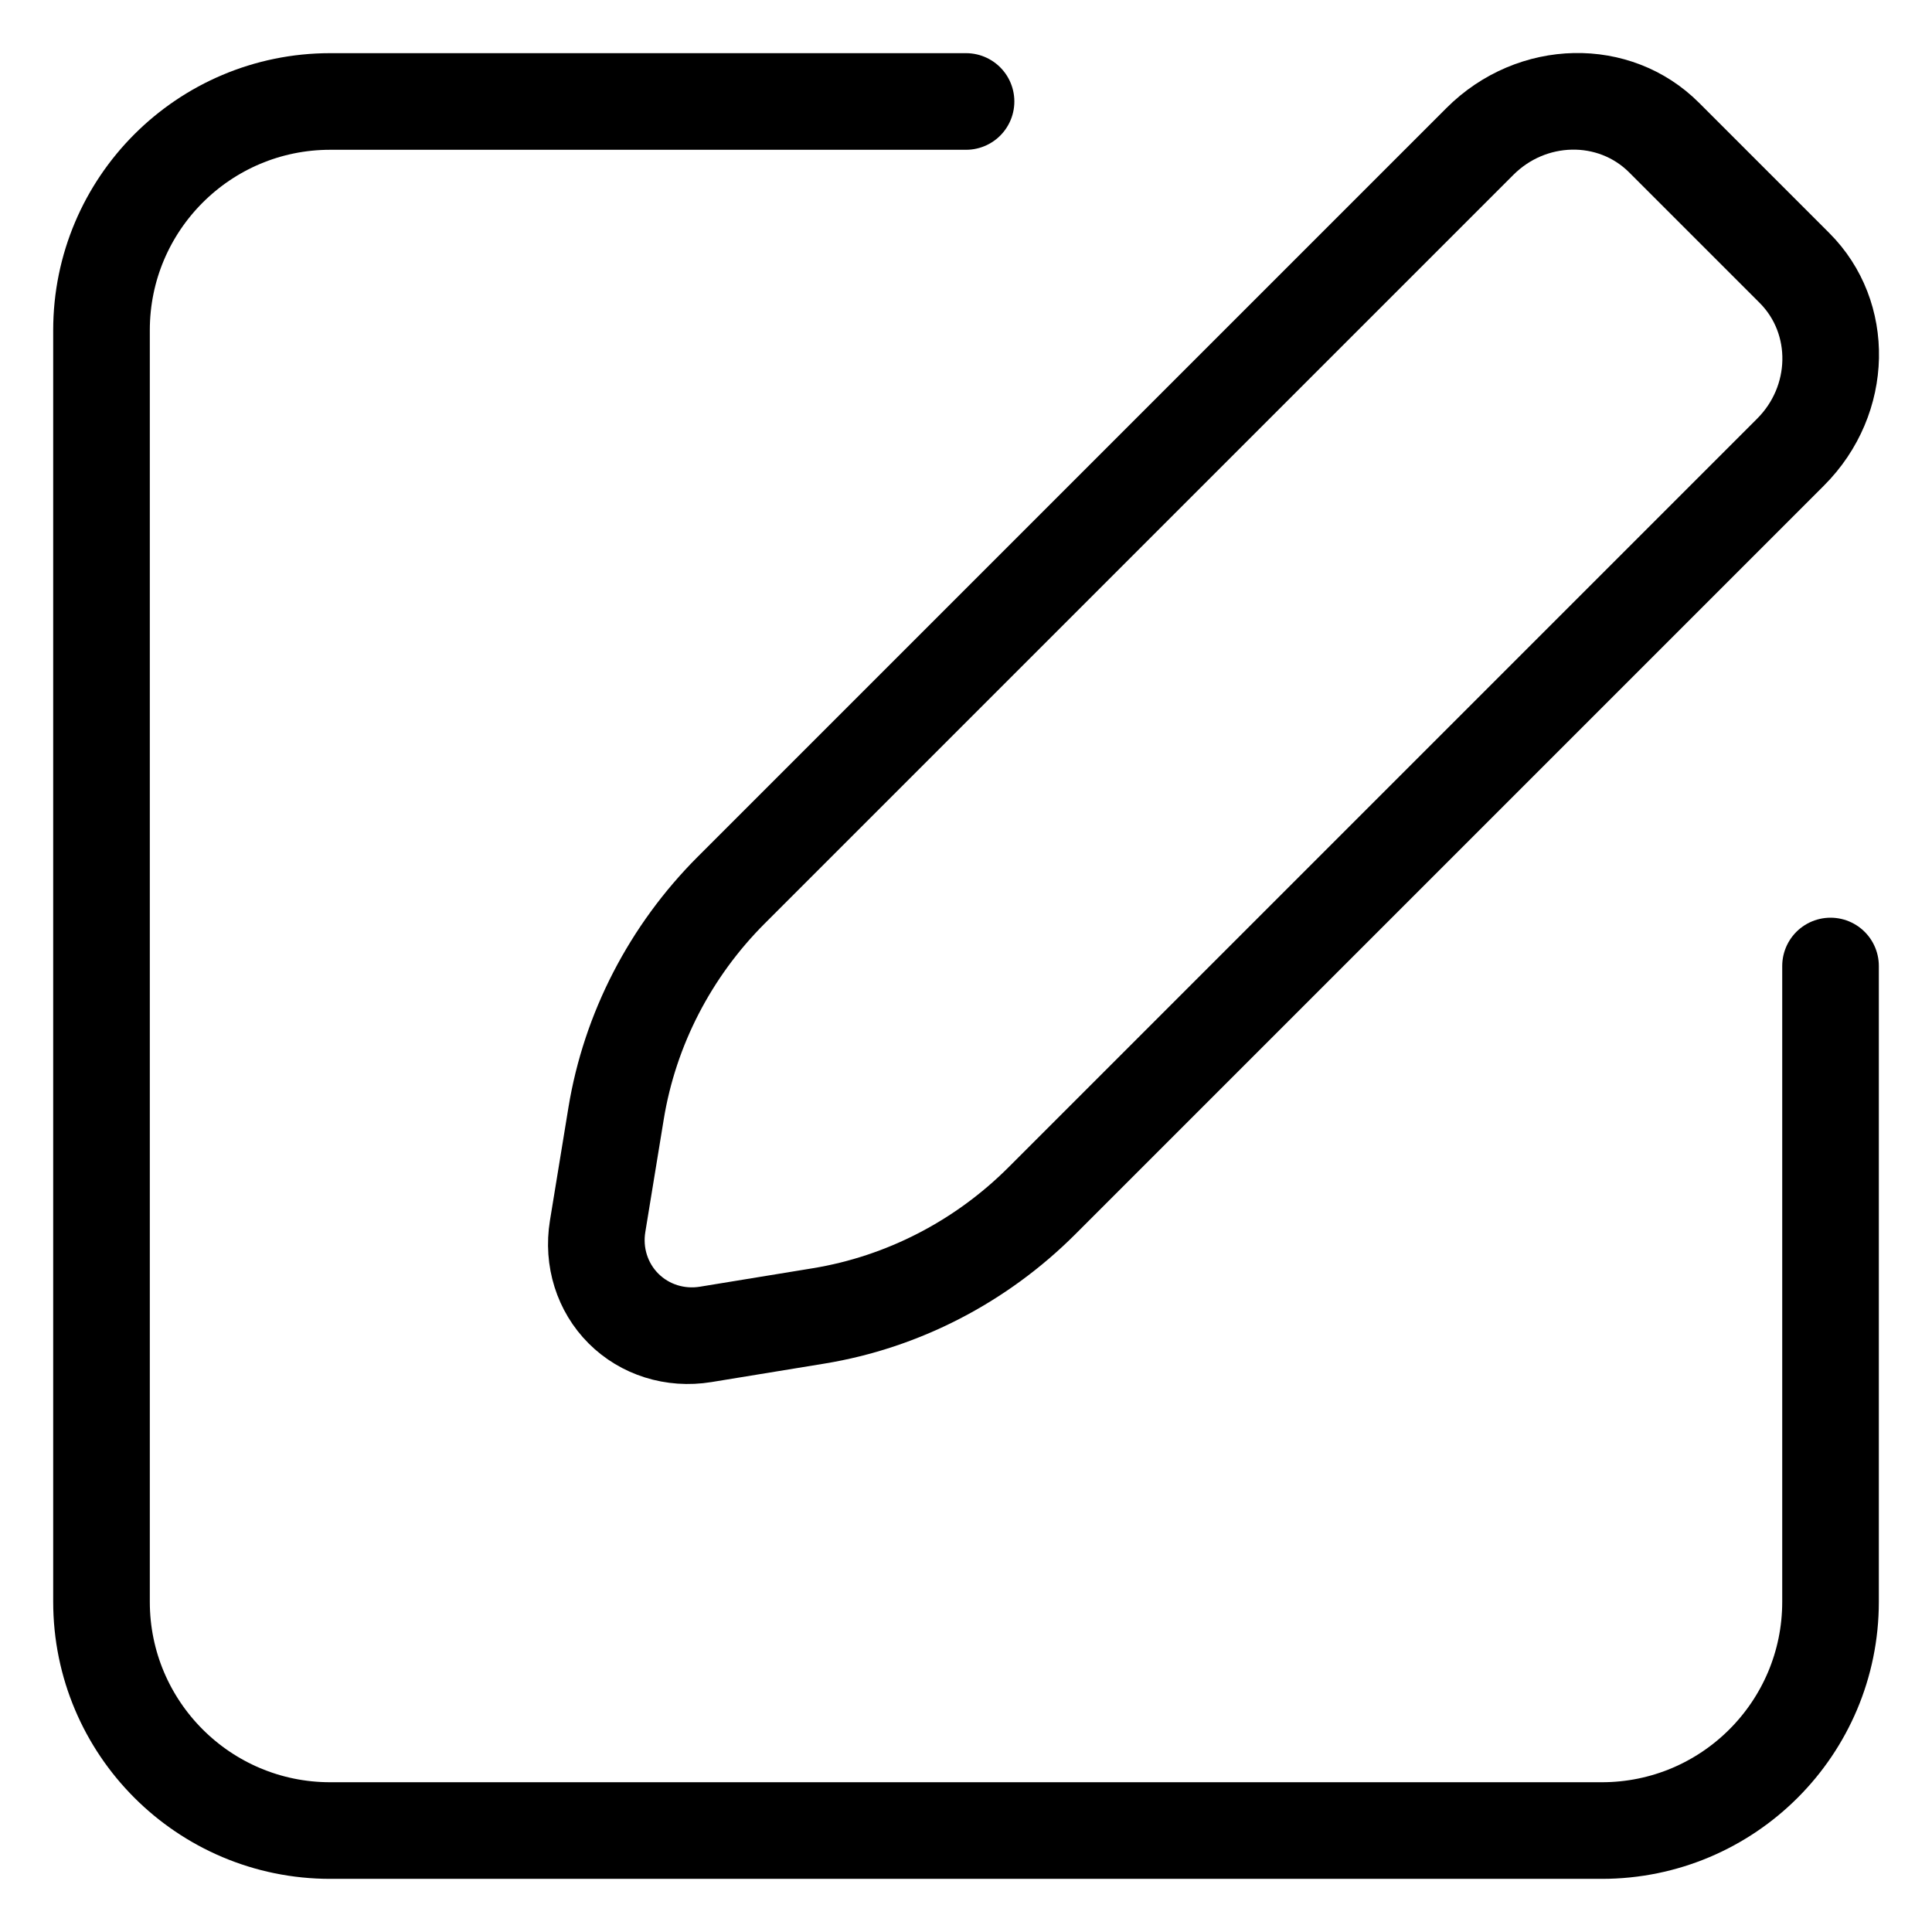
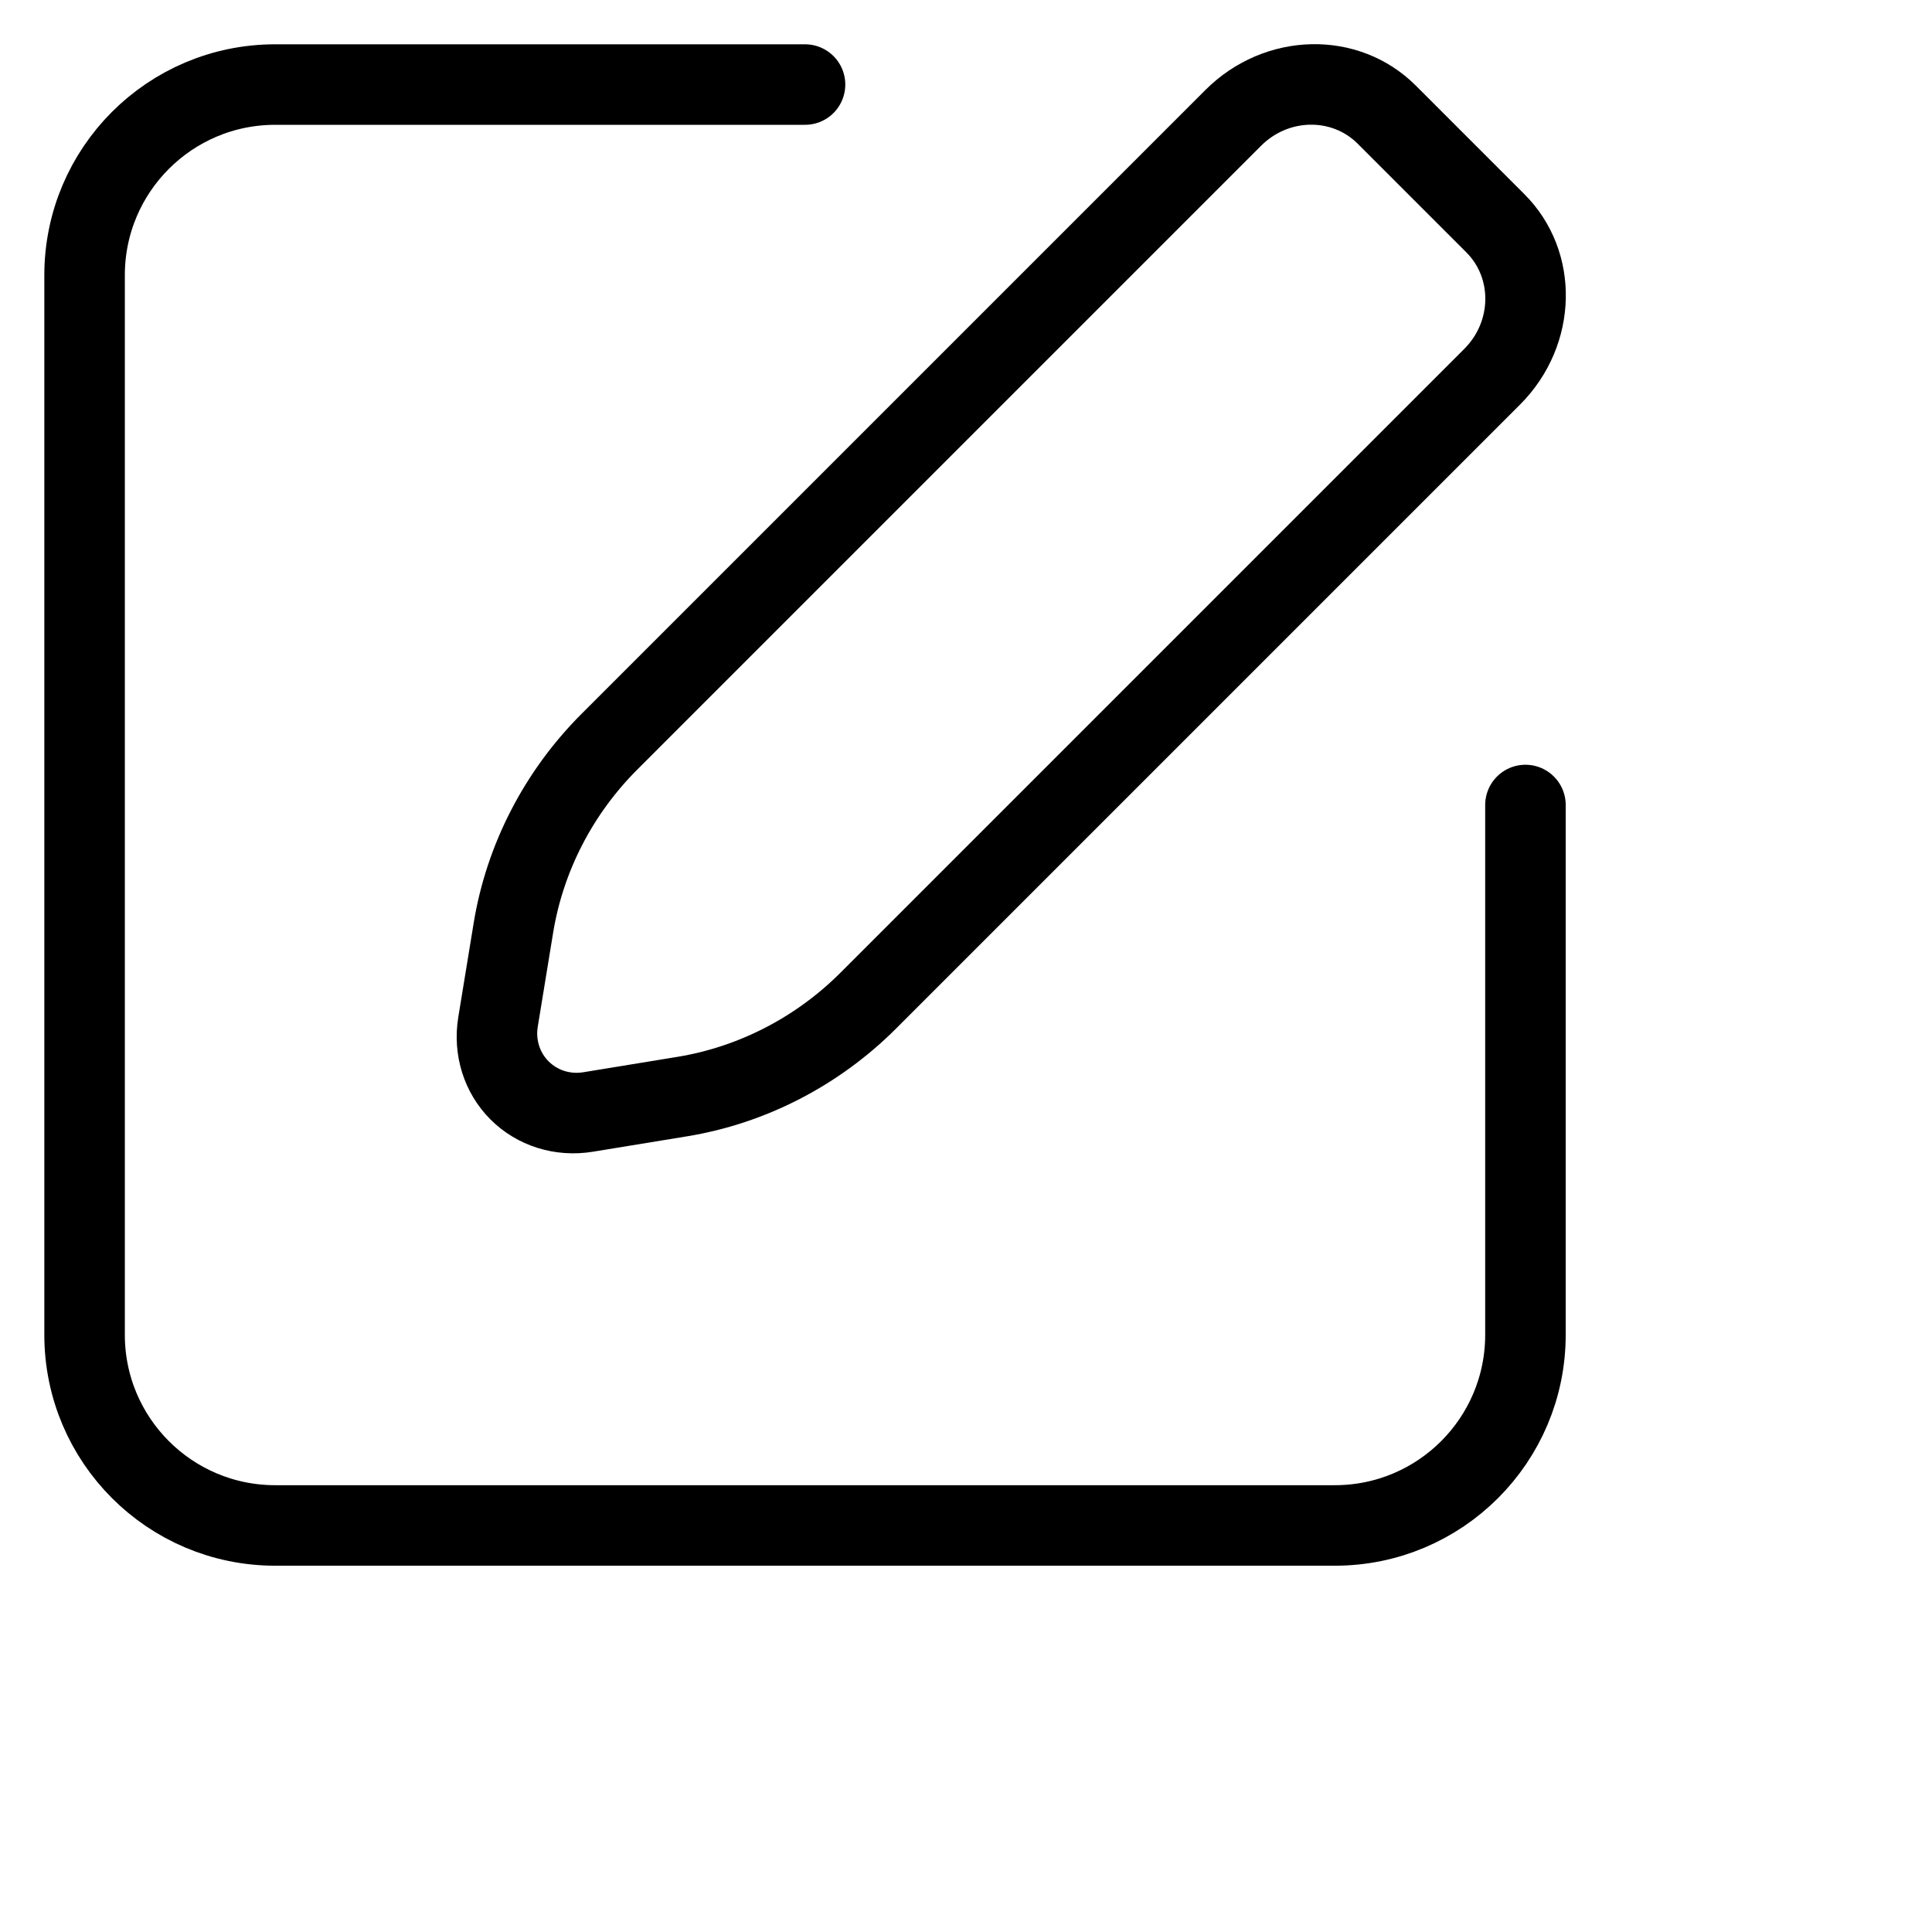
- <svg xmlns="http://www.w3.org/2000/svg" width="20" height="20" viewBox="0 0 20 20" fill="none" version="1.1" id="svg3" xml:space="preserve">
+ <svg xmlns="http://www.w3.org/2000/svg" width="24" height="24" viewBox="0 0 24 24" fill="none" version="1.1" id="svg3" xml:space="preserve">
  <defs id="defs3" />
  <path id="rect3" style="stroke:#000000;stroke-width:2.112;stroke-linecap:round;stroke-linejoin:round;stroke-miterlimit:79.1;paint-order:stroke fill markers" d="m 55.306,-21.574 v 9.449 l 0,4.449 a 5,5 135 0 1 -5,5 H 22.511 a 5,5 45 0 1 -5,-5 V -35.472 a 5,5 135 0 1 5,-5 h 4.449 9.449" transform="matrix(0.4735768,0,0,0.4735768,-7.242057,20.21703)" />
  <path id="rect4" style="stroke:#000000;stroke-width:2.226;stroke-linecap:round;stroke-linejoin:round;stroke-miterlimit:79.1;paint-order:stroke fill markers" d="m 71.264,-43.634 4.339,0 a 3,3 45 0 1 3,3 v 23.896 a 9.007,9.007 108.422 0 1 -1.799,5.401 l -1.572,2.097 a 2.248,2.248 180 0 1 -3.598,10e-8 l -1.572,-2.097 a 9.007,9.007 71.578 0 1 -1.799,-5.401 v -23.896 a 3,3 135 0 1 3,-3 z" transform="matrix(0.311022,0.311022,-0.3243309,0.3243309,-19.08991,-6.58853)" />
</svg>
